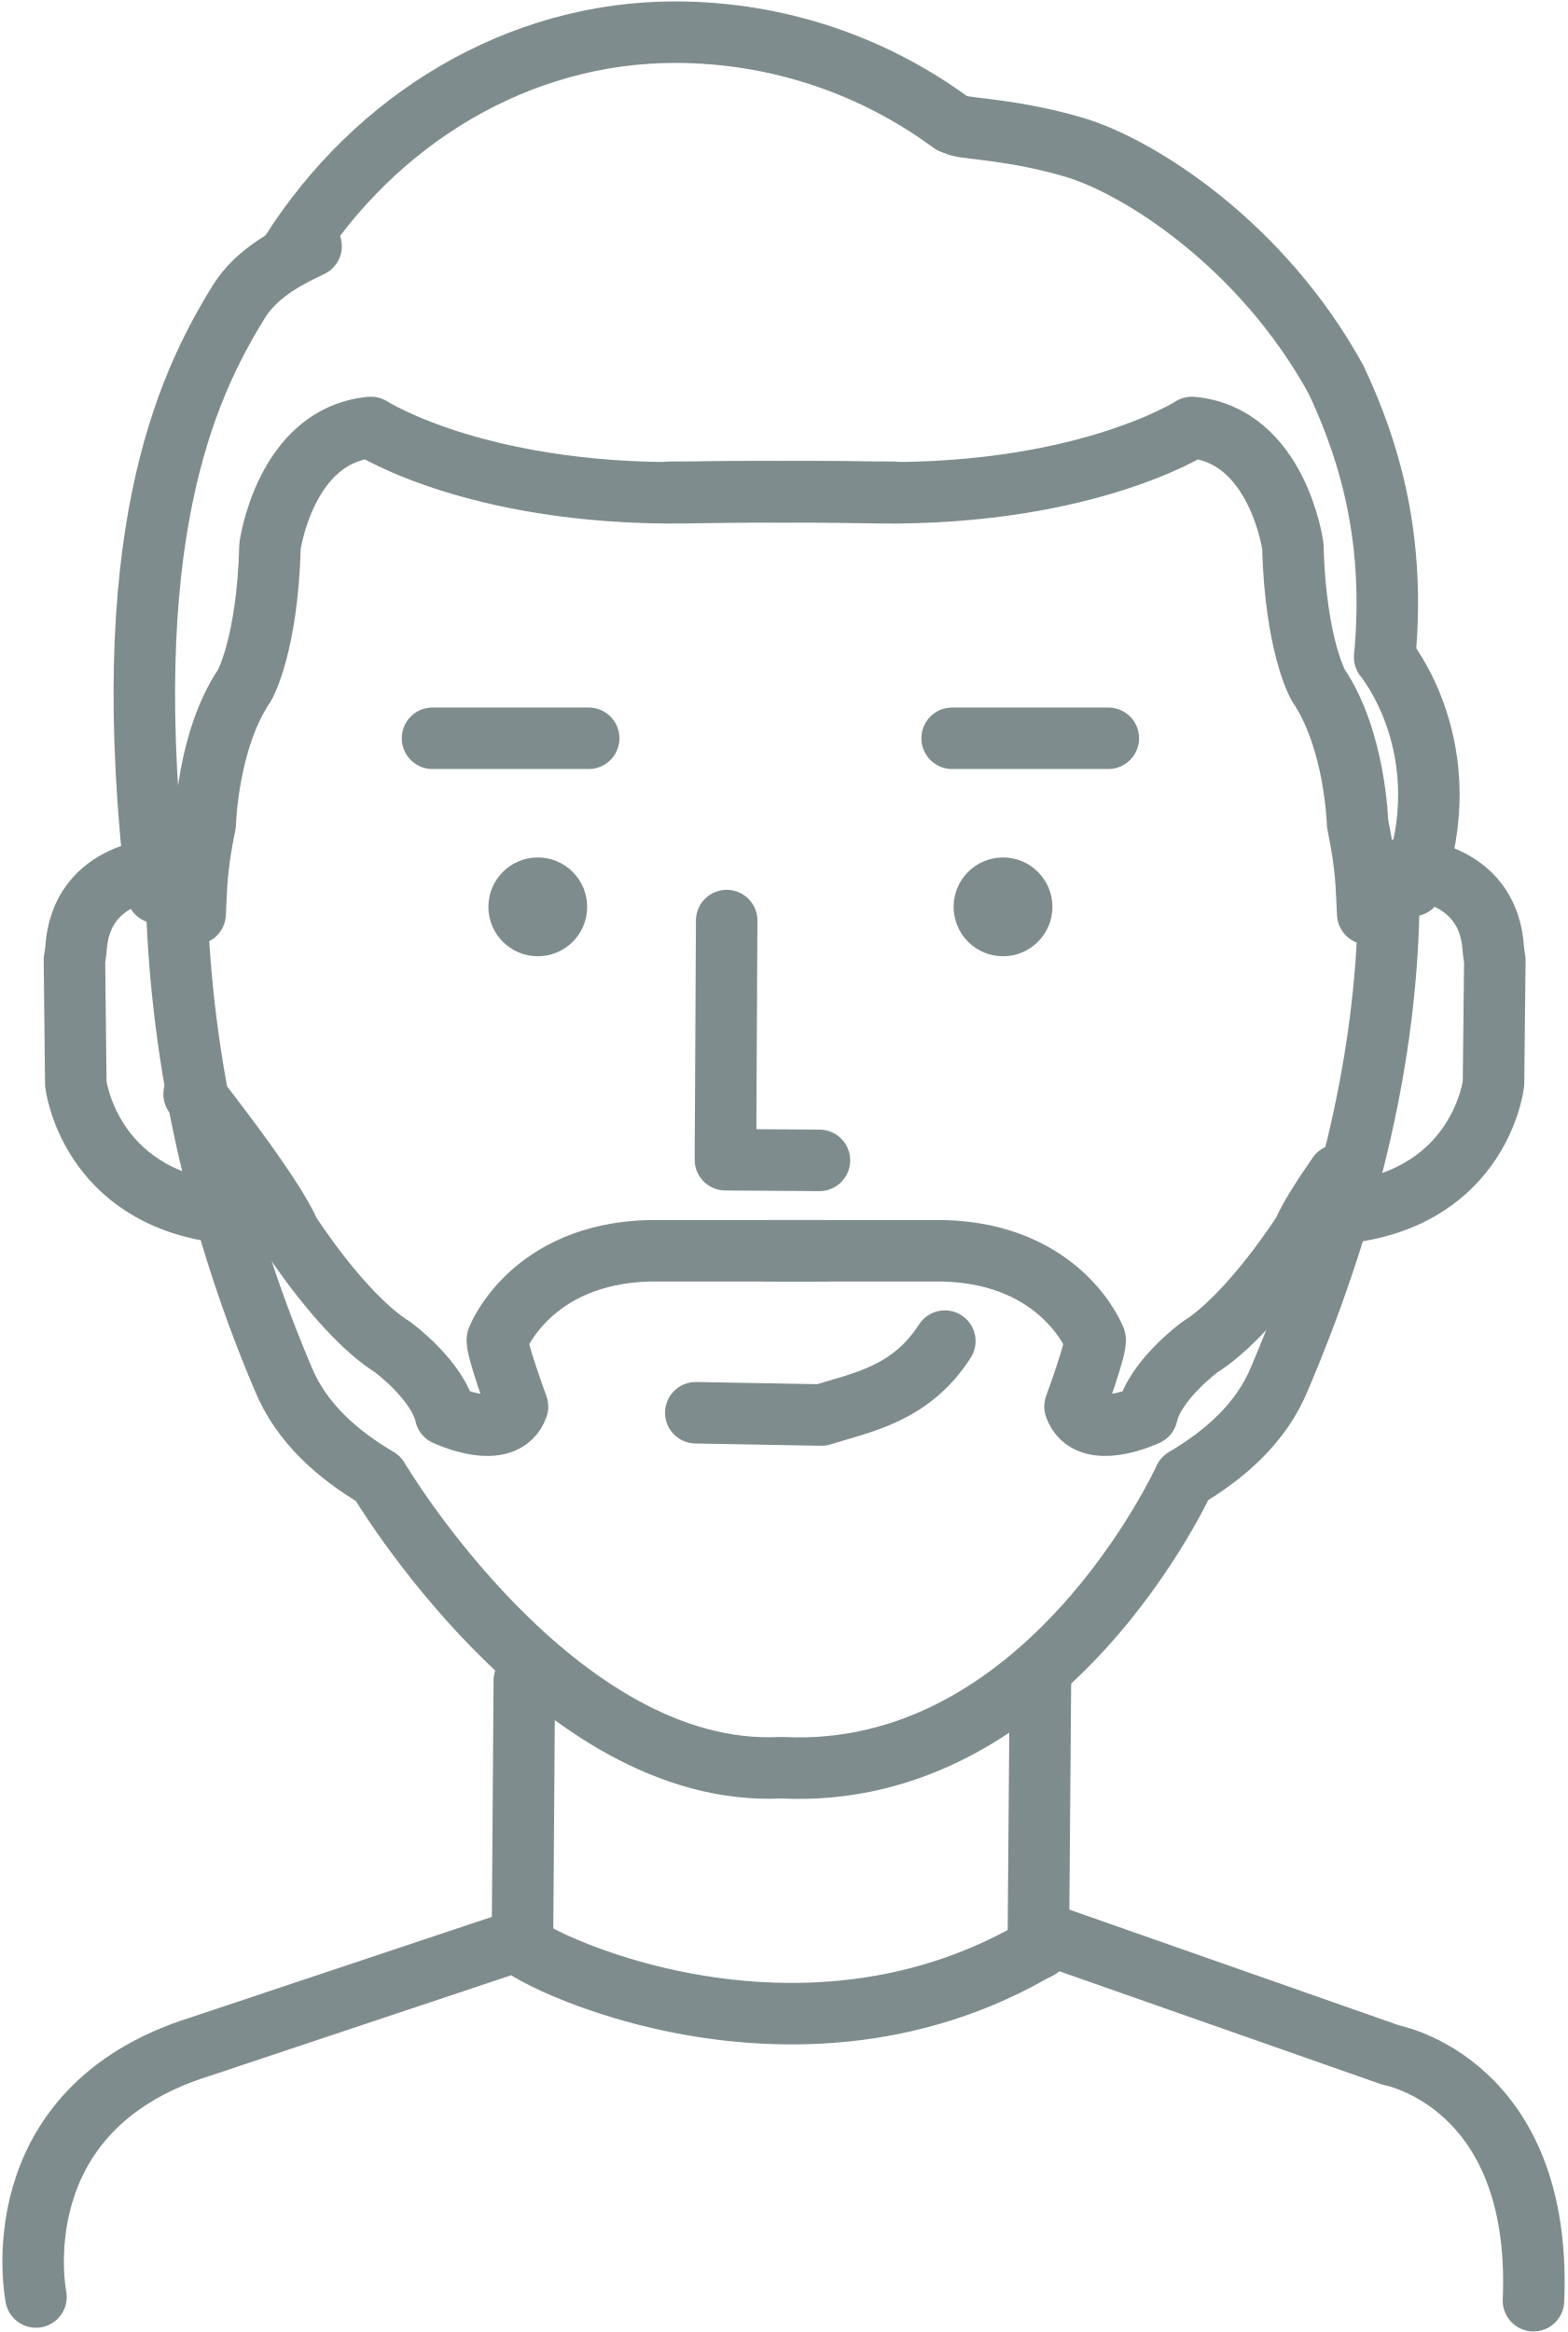
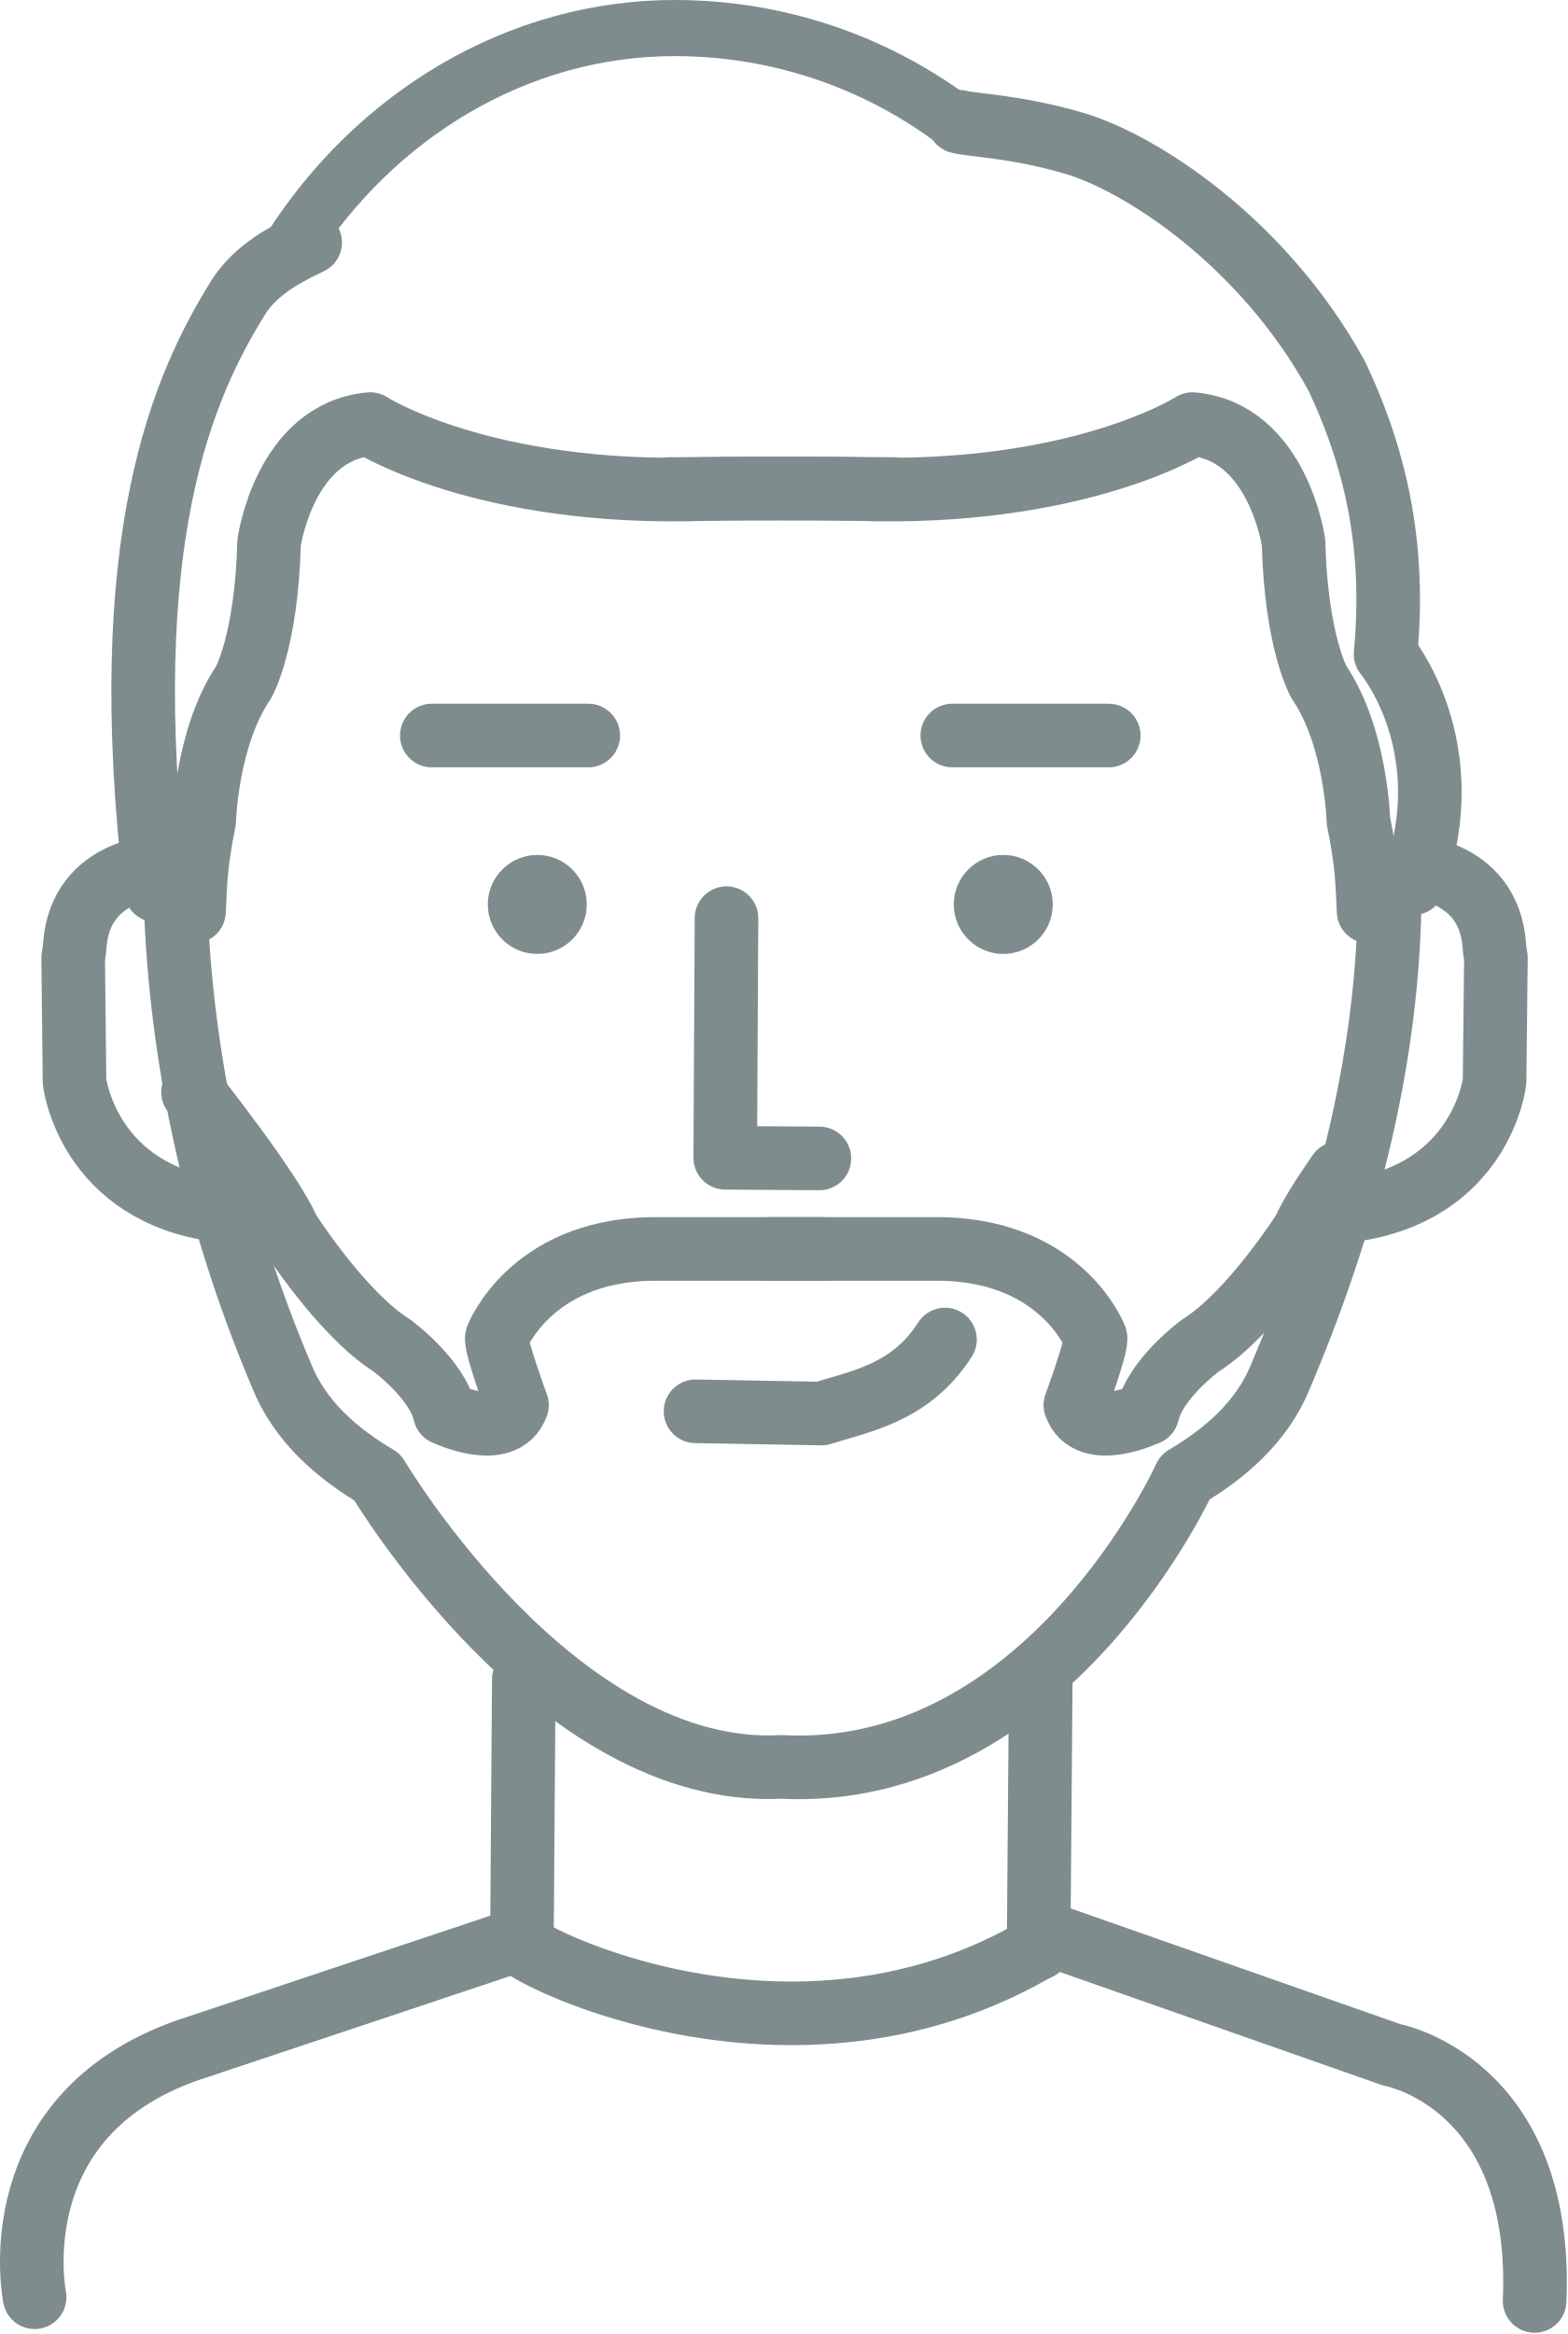
- <svg xmlns="http://www.w3.org/2000/svg" width="100%" height="100%" viewBox="0 0 584 869" version="1.1" xml:space="preserve" style="fill-rule:evenodd;clip-rule:evenodd;stroke-linecap:round;stroke-linejoin:round;stroke-miterlimit:1.5;">
-   <g transform="matrix(1,0,0,1,-958,-478)">
-     <g id="matt" transform="matrix(1,0,0,1,-1183.1,14.5351)">
-       <g transform="matrix(-1,-2.07768e-15,0,1,4867.95,9.94379)">
-         <path d="M2204,777.187C2204,777.187 2172.22,776.918 2170.36,807.188C2170.27,808.64 2169.8,811.251 2169.8,811.251L2170.3,857.326C2170.3,857.326 2175.05,899.065 2224.51,905.301" style="fill:none;stroke:rgb(127,140,141);stroke-width:22.92px;" />
-       </g>
-       <g id="base">
-         <path d="M2154.5,1319.42C2154.5,1319.42 2140.39,1249.69 2215.62,1226.17L2334.59,1186.45C2324.55,1186.16 2436.55,1248.91 2534.47,1185.41L2659.42,1229.27C2659.42,1229.27 2716.02,1239.43 2712.55,1320.8" style="fill:none;stroke:rgb(127,140,141);stroke-width:22.92px;" />
-         <g transform="matrix(1,0,0,1,2.51101,-2.0624)">
-           <path d="M2333.98,1091.72L2333.29,1188.11" style="fill:none;stroke:rgb(127,140,141);stroke-width:22.92px;" />
-         </g>
-         <g transform="matrix(1,0,0,1,194.73,1.47315)">
-           <path d="M2334.09,1088.18L2333.29,1188.11" style="fill:none;stroke:rgb(127,140,141);stroke-width:22.92px;" />
-         </g>
-       </g>
-       <g transform="matrix(1,0,0,1,15.8429,-16.6465)">
-         <g transform="matrix(1.92049,0,0,1.92049,-2036.15,-648.276)">
-           <circle cx="2271.2" cy="763.514" r="9.586" style="fill:rgb(127,140,141);" />
-         </g>
-         <g transform="matrix(1,0,0,1,-3.67234,40.4194)">
-           <path d="M2290.1,714.803L2348.3,714.803" style="fill:none;stroke:rgb(127,140,141);stroke-width:22.92px;" />
-         </g>
-       </g>
-       <g transform="matrix(-1,0,0,1,4840.54,-16.6465)">
-         <g transform="matrix(1.92049,0,0,1.92049,-2036.15,-648.276)">
-           <circle cx="2271.2" cy="763.514" r="9.586" style="fill:rgb(127,140,141);" />
-         </g>
-         <g transform="matrix(1,0,0,1,-3.67234,40.4194)">
-           <path d="M2290.1,714.803L2348.3,714.803" style="fill:none;stroke:rgb(127,140,141);stroke-width:22.92px;" />
-         </g>
-       </g>
-       <g transform="matrix(1,0,0,1,0.376645,-23.0322)">
-         <path d="M2400.01,1012.95L2446.86,1013.79C2461.91,1009.06 2480.11,1006.06 2492.82,986.265" style="fill:none;stroke:rgb(127,140,141);stroke-width:22.92px;" />
-       </g>
-       <g transform="matrix(1,0,0,1,-20.3874,19.2843)">
-         <path d="M2432.29,787.221L2431.82,876.346L2466.85,876.586" style="fill:none;stroke:rgb(127,140,141);stroke-width:22.92px;" />
-       </g>
-       <g transform="matrix(1,0,0,1,-0.954213,9.94379)">
-         <path d="M2204,777.187C2204,777.187 2172.22,776.918 2170.36,807.188C2170.27,808.64 2169.8,811.251 2169.8,811.251L2170.3,857.326C2170.3,857.326 2175.05,899.065 2224.51,905.301" style="fill:none;stroke:rgb(127,140,141);stroke-width:22.92px;" />
-       </g>
-       <g transform="matrix(1,0,0,1,1176.32,40.0665)">
-         <path d="M1080.7,515.152C1073.05,518.838 1060.73,524.607 1053.78,535.826C1033.66,568.304 1007.84,625.037 1023.25,756.062" style="fill:none;stroke:rgb(127,140,141);stroke-width:22.92px;" />
-       </g>
-       <g transform="matrix(1,0,0,1,1183.1,-1.57134)">
-         <path d="M1475.46,805.209C1474.31,855.701 1462.56,913.319 1434.94,978.45C1428,995.622 1413.96,1007.39 1399.42,1015.99C1399.42,1015.99 1348.32,1128.89 1249.16,1123.75C1165.11,1128.11 1098.9,1015.99 1098.9,1015.99C1084.35,1007.39 1070.31,995.622 1063.37,978.45C1036.4,914.842 1024.92,852.929 1023.71,797.082" style="fill:none;stroke:rgb(127,140,141);stroke-width:22.92px;" />
-       </g>
-       <g transform="matrix(1,0,0,1,1183.1,-1.57134)">
-         <path d="M1030.33,872.77C1030.33,872.77 1059.68,909.762 1065.76,924.174C1065.76,924.174 1085.4,955.135 1104.31,967.018C1104.31,967.018 1121.15,979.368 1124.02,992.234C1124.02,992.234 1146.01,1002.77 1150.86,989.189C1150.86,989.189 1142.6,966.699 1143.38,964.072C1143.38,964.072 1155.53,932.203 1200.1,931.123L1264.74,931.123" style="fill:none;stroke:rgb(127,140,141);stroke-width:22.92px;" />
-       </g>
-       <g transform="matrix(-1,0,0,1,3692.55,-1.57134)">
-         <path d="M1052.8,902.885C1058.49,911.051 1063.6,919.044 1065.76,924.174C1065.76,924.174 1085.4,955.135 1104.31,967.018C1104.31,967.018 1121.15,979.368 1124.02,992.234C1124.02,992.234 1146.01,1002.77 1150.86,989.189C1150.86,989.189 1142.6,966.699 1143.38,964.072C1143.38,964.072 1155.53,932.203 1200.1,931.123L1264.74,931.123" style="fill:none;stroke:rgb(127,140,141);stroke-width:22.92px;" />
-       </g>
-       <g transform="matrix(1,0,0,1,1184.35,24.6138)">
-         <path d="M1483.03,768.898C1501.51,718.025 1472.75,683.736 1472.75,683.736C1476.22,646.546 1470.48,613.827 1454.57,580.227C1426.88,529.81 1381.03,500.839 1357.1,493.758C1335.31,487.314 1318.52,486.972 1313.99,485.677" style="fill:none;stroke:rgb(127,140,141);stroke-width:22.92px;" />
-       </g>
-       <g transform="matrix(1.13354,0,0,1.13354,531.449,-82.6433)">
-         <path d="M1515.68,564.821C1543.35,521.205 1590.17,492.197 1642.32,492.348C1676.22,492.447 1707.55,503.525 1732.87,522.209" style="fill:none;stroke:rgb(127,140,141);stroke-width:20.22px;" />
-       </g>
-       <g transform="matrix(1,0,0,1,767.069,518.4)">
-         <path d="M1446.74,285.608C1447.32,274.781 1447.14,268.551 1450.53,251.937C1450.53,251.937 1451.31,220.854 1465.17,200.401C1465.17,200.401 1473.68,185.67 1474.66,148.473C1474.66,148.473 1480.36,107.249 1512.27,104.352C1512.27,104.352 1554.17,131.333 1637.3,128.501C1650.4,128.055 1706.91,128.501 1706.91,128.501" style="fill:none;stroke:rgb(127,140,141);stroke-width:22.92px;" />
-       </g>
-       <g transform="matrix(-1,0,0,1,4097.53,518.4)">
-         <path d="M1446.74,285.608C1447.32,274.781 1447.14,268.551 1450.53,251.937C1450.53,251.937 1451.31,220.854 1465.17,200.401C1465.17,200.401 1473.68,185.67 1474.66,148.473C1474.66,148.473 1480.36,107.249 1512.27,104.352C1512.27,104.352 1554.17,131.333 1637.3,128.501C1650.4,128.055 1706.91,128.501 1706.91,128.501" style="fill:none;stroke:rgb(127,140,141);stroke-width:22.92px;" />
+ <svg xmlns="http://www.w3.org/2000/svg" width="565px" height="841px" viewBox="0 0 565 841" version="1.1">
+   <g id="Token-Site-Landing-Page" stroke="none" stroke-width="1" fill="none" fill-rule="evenodd">
+     <g id="Artboard" transform="translate(-270, -229)">
+       <g id="Group-39" transform="translate(281, 239)">
+         <path d="M495.034,302.066 C495.034,302.066 525.823,301.805 527.625,331.131 C527.712,332.538 528.168,335.067 528.168,335.067 L527.683,379.705 C527.683,379.705 523.081,420.141 475.164,426.183" id="Stroke-1" stroke="#7F8C8D" stroke-width="22.92" stroke-linecap="round" stroke-linejoin="round" />
+         <path d="M1.477,817.749 C1.477,817.749 -12.193,750.194 60.69,727.408 L175.949,688.927 C166.222,688.646 274.728,749.438 369.593,687.92 L490.645,730.411 C490.645,730.411 545.479,740.254 542.118,819.086" id="Stroke-3" stroke="#7F8C8D" stroke-width="22.92" stroke-linecap="round" stroke-linejoin="round" />
+         <path d="M177.791,595.154 L177.123,688.538" id="Stroke-5" stroke="#7F8C8D" stroke-width="22.92" stroke-linecap="round" stroke-linejoin="round" />
+         <path d="M364.12,595.151 L363.345,691.963" id="Stroke-7" stroke="#7F8C8D" stroke-width="22.92" stroke-linecap="round" stroke-linejoin="round" />
+         <path d="M182.653,298.053 C192.503,298.053 200.488,306.038 200.488,315.887 C200.488,325.738 192.503,333.724 182.653,333.724 C172.802,333.724 164.818,325.738 164.818,315.887 C164.818,306.038 172.802,298.053 182.653,298.053" id="Fill-9" fill="#7F8C8D" />
+         <path d="M144.638,255.025 L201.022,255.025" id="Stroke-11" stroke="#7F8C8D" stroke-width="22.92" stroke-linecap="round" stroke-linejoin="round" />
+         <path d="M350.608,298.053 C340.757,298.053 332.772,306.038 332.772,315.887 C332.772,325.738 340.757,333.724 350.608,333.724 C360.458,333.724 368.443,325.738 368.443,315.887 C368.443,306.038 360.458,298.053 350.608,298.053" id="Fill-13" fill="#7F8C8D" />
+         <path d="M388.623,255.025 L332.239,255.025" id="Stroke-15" stroke="#7F8C8D" stroke-width="22.92" stroke-linecap="round" stroke-linejoin="round" />
+         <path d="M239.693,498.527 L285.082,499.34 C299.662,494.758 317.295,491.851 329.608,472.674" id="Stroke-17" stroke="#7F8C8D" stroke-width="22.92" stroke-linecap="round" stroke-linejoin="round" />
+         <polyline id="Stroke-19" stroke="#7F8C8D" stroke-width="22.92" stroke-linecap="round" stroke-linejoin="round" points="250.85 320.836 250.394 407.181 284.332 407.413" />
+         <path d="M48.508,302.066 C48.508,302.066 17.72,301.805 15.918,331.131 C15.831,332.538 15.376,335.067 15.376,335.067 L15.861,379.705 C15.861,379.705 20.462,420.141 68.379,426.183" id="Stroke-21" stroke="#7F8C8D" stroke-width="22.92" stroke-linecap="round" stroke-linejoin="round" />
+         <path d="M100.799,77.388 C93.387,80.959 81.452,86.548 74.719,97.417 C55.226,128.882 30.212,183.845 45.141,310.783" id="Stroke-23" stroke="#7F8C8D" stroke-width="22.92" stroke-linecap="round" stroke-linejoin="round" />
+         <path d="M489.812,318.057 C488.698,366.974 477.314,422.795 450.556,485.893 C443.833,502.53 430.231,513.931 416.144,522.263 C416.144,522.263 366.638,631.64 270.572,626.661 C189.144,630.885 125,522.263 125,522.263 C110.903,513.931 97.301,502.53 90.578,485.893 C64.449,424.269 53.327,364.288 52.155,310.183" id="Stroke-25" stroke="#7F8C8D" stroke-width="22.92" stroke-linecap="round" stroke-linejoin="round" />
+         <path d="M58.569,383.511 C58.569,383.511 87.004,419.349 92.894,433.311 C92.894,433.311 111.921,463.306 130.241,474.819 C130.241,474.819 146.556,486.783 149.337,499.248 C149.337,499.248 170.64,509.455 175.339,496.298 C175.339,496.298 167.337,474.509 168.092,471.964 C168.092,471.964 179.863,441.09 223.043,440.043 L285.666,440.043" id="Stroke-27" stroke="#7F8C8D" stroke-width="22.92" stroke-linecap="round" stroke-linejoin="round" />
+         <path d="M471.589,412.686 C466.077,420.598 461.126,428.341 459.033,433.311 C459.033,433.311 440.006,463.306 421.687,474.819 C421.687,474.819 405.372,486.784 402.591,499.249 C402.591,499.249 381.287,509.456 376.589,496.298 C376.589,496.298 384.591,474.509 383.835,471.964 C383.835,471.964 372.065,441.09 328.885,440.043 L266.261,440.043" id="Stroke-29" stroke="#7F8C8D" stroke-width="22.92" stroke-linecap="round" stroke-linejoin="round" />
+         <path d="M498.357,308.247 C516.26,258.961 488.398,225.742 488.398,225.742 C491.759,189.712 486.199,158.014 470.785,125.462 C443.959,76.618 399.539,48.551 376.355,41.691 C355.246,35.448 338.979,35.116 334.59,33.862" id="Stroke-31" stroke="#7F8C8D" stroke-width="22.92" stroke-linecap="round" stroke-linejoin="round" />
+         <path d="M93.546,79.699 C123.932,31.801 175.349,-0.055 232.619,0.111 C269.847,0.22 304.253,12.385 332.059,32.904" id="Stroke-33" stroke="#7F8C8D" stroke-width="20.22" stroke-linecap="round" stroke-linejoin="round" />
+         <path d="M58.936,318.416 C59.498,307.927 59.324,301.891 62.608,285.795 C62.608,285.795 63.364,255.682 76.791,235.867 C76.791,235.867 85.036,221.596 85.985,185.559 C85.985,185.559 91.507,145.621 122.422,142.814 C122.422,142.814 163.015,168.954 243.551,166.21 C256.243,165.778 310.99,166.21 310.99,166.21" id="Stroke-35" stroke="#7F8C8D" stroke-width="22.92" stroke-linecap="round" stroke-linejoin="round" />
+         <path d="M482.284,318.416 C481.722,307.927 481.897,301.891 478.613,285.795 C478.613,285.795 477.857,255.682 464.43,235.867 C464.43,235.867 456.184,221.596 455.235,185.559 C455.235,185.559 449.714,145.621 418.799,142.814 C418.799,142.814 378.206,168.954 297.67,166.21 C284.978,165.778 230.231,166.21 230.231,166.21" id="Stroke-37" stroke="#7F8C8D" stroke-width="22.92" stroke-linecap="round" stroke-linejoin="round" />
      </g>
    </g>
  </g>
</svg>
